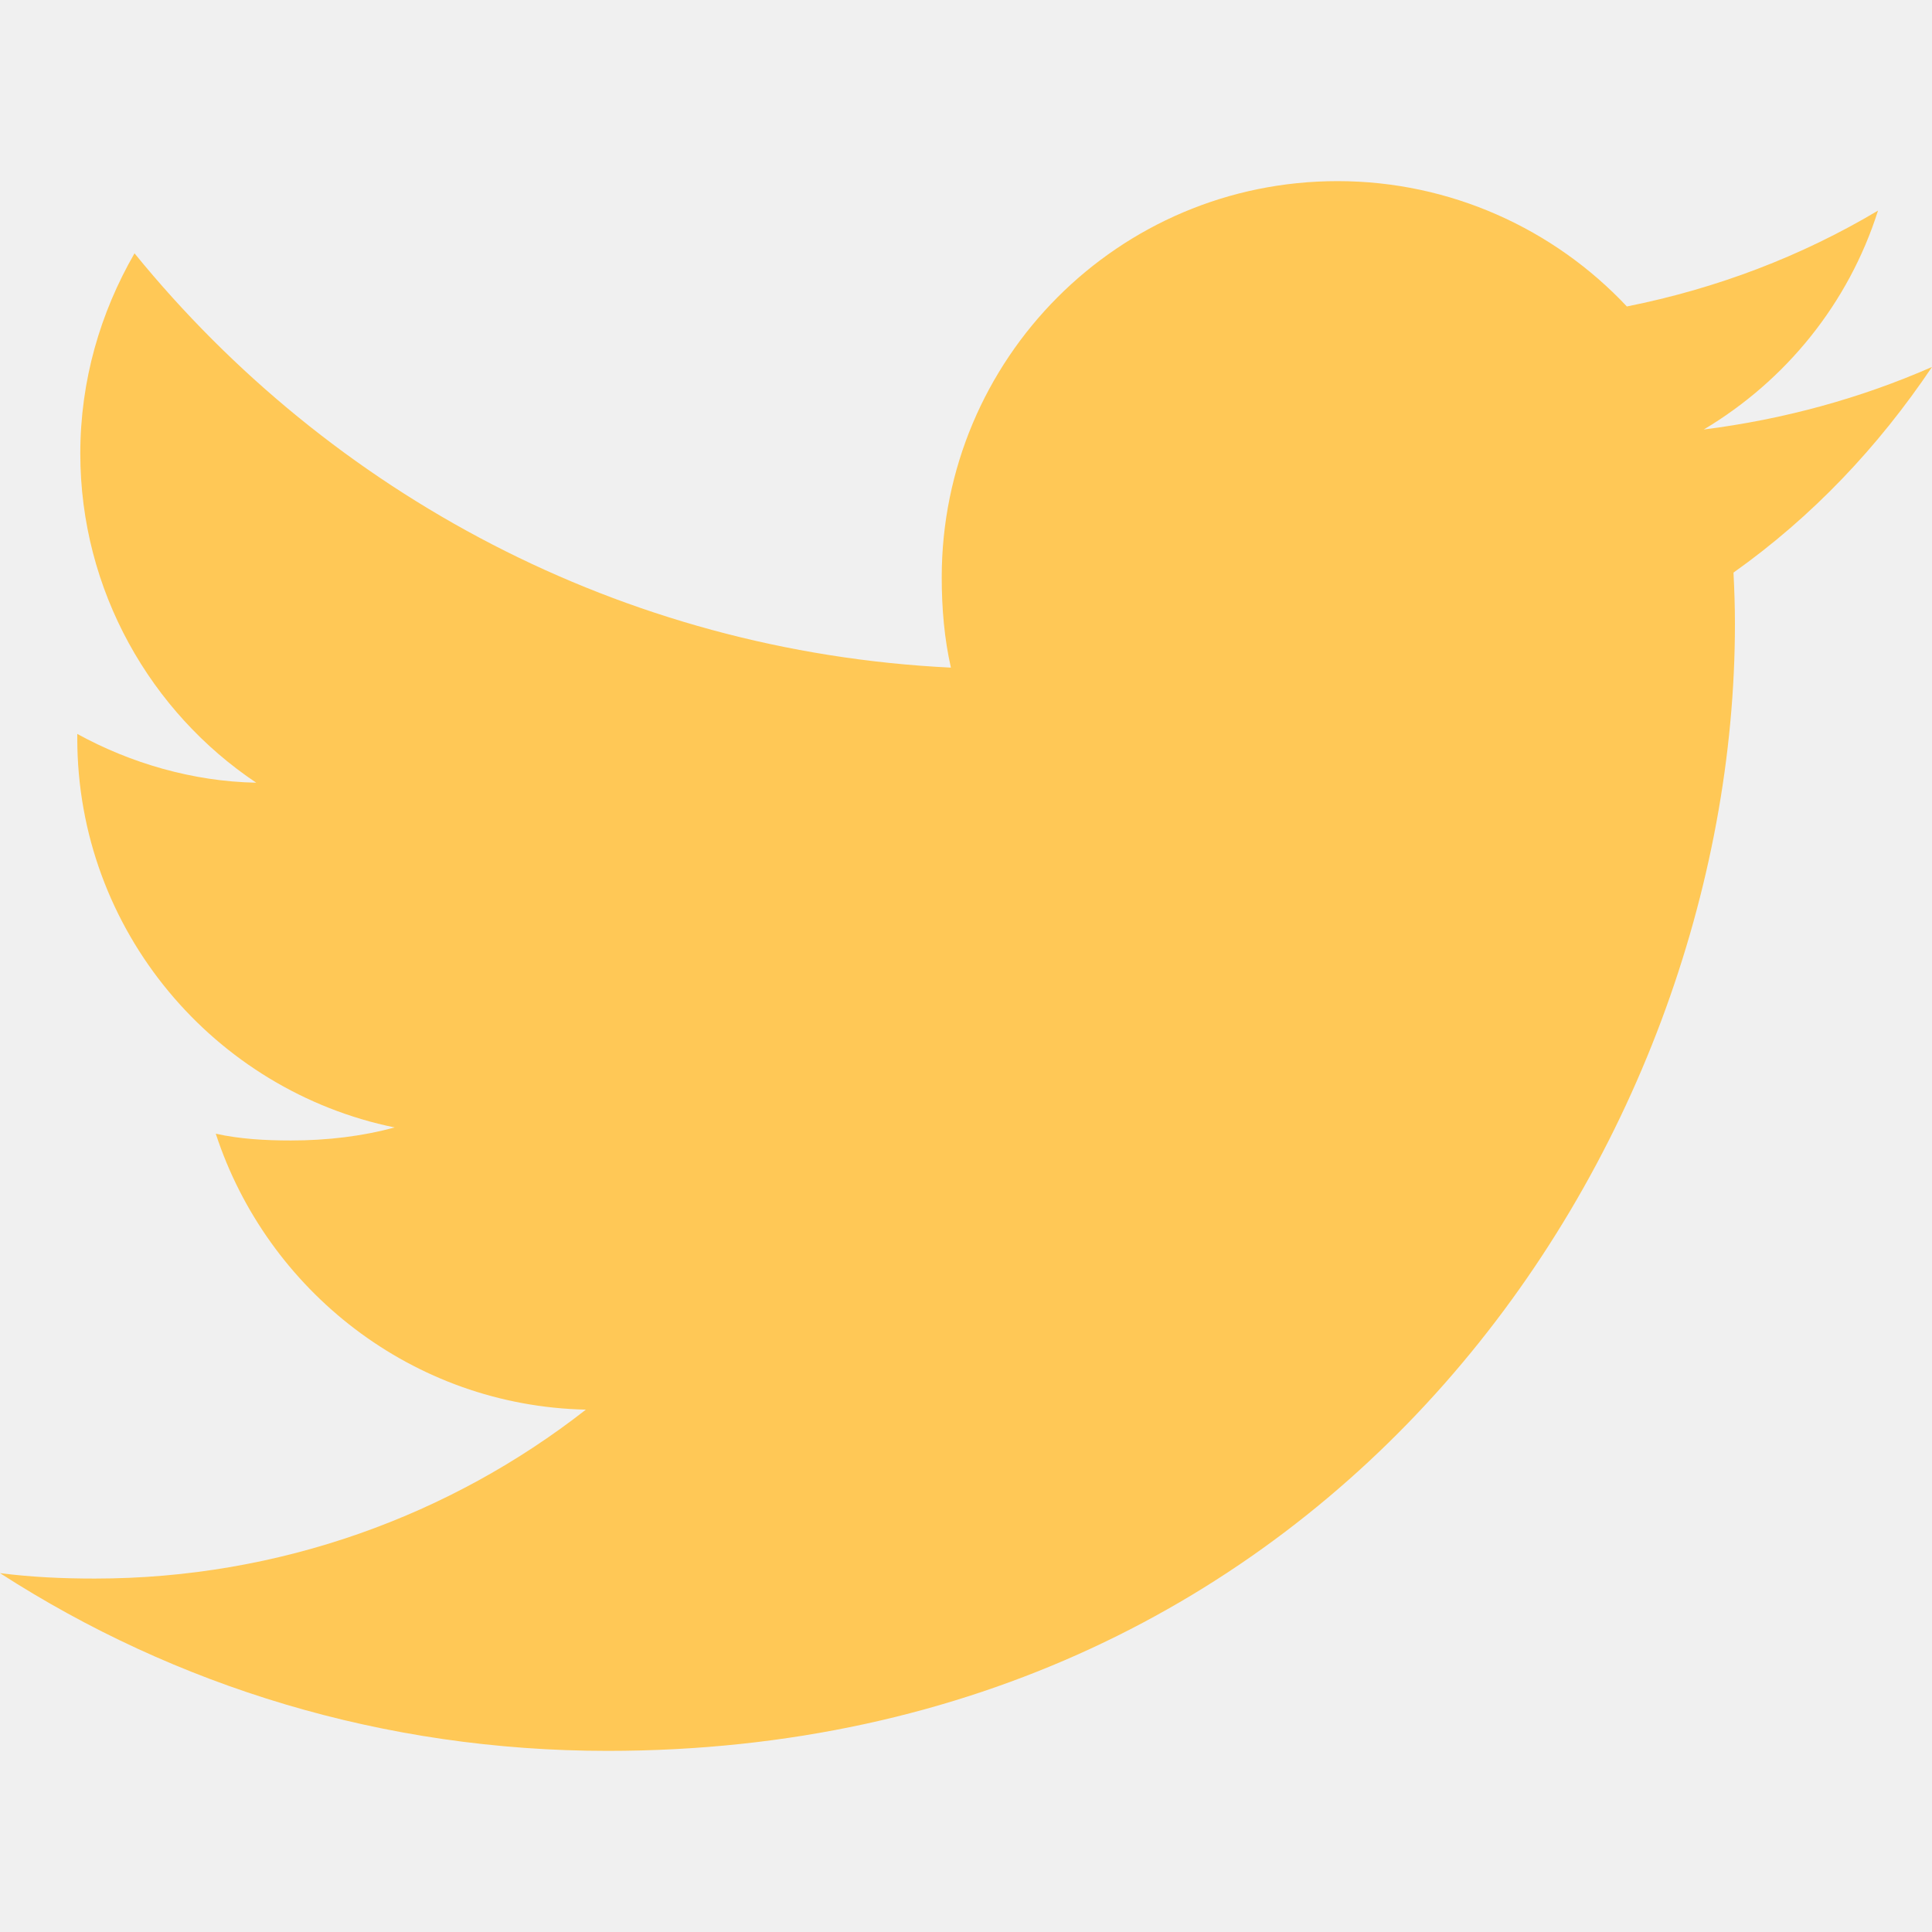
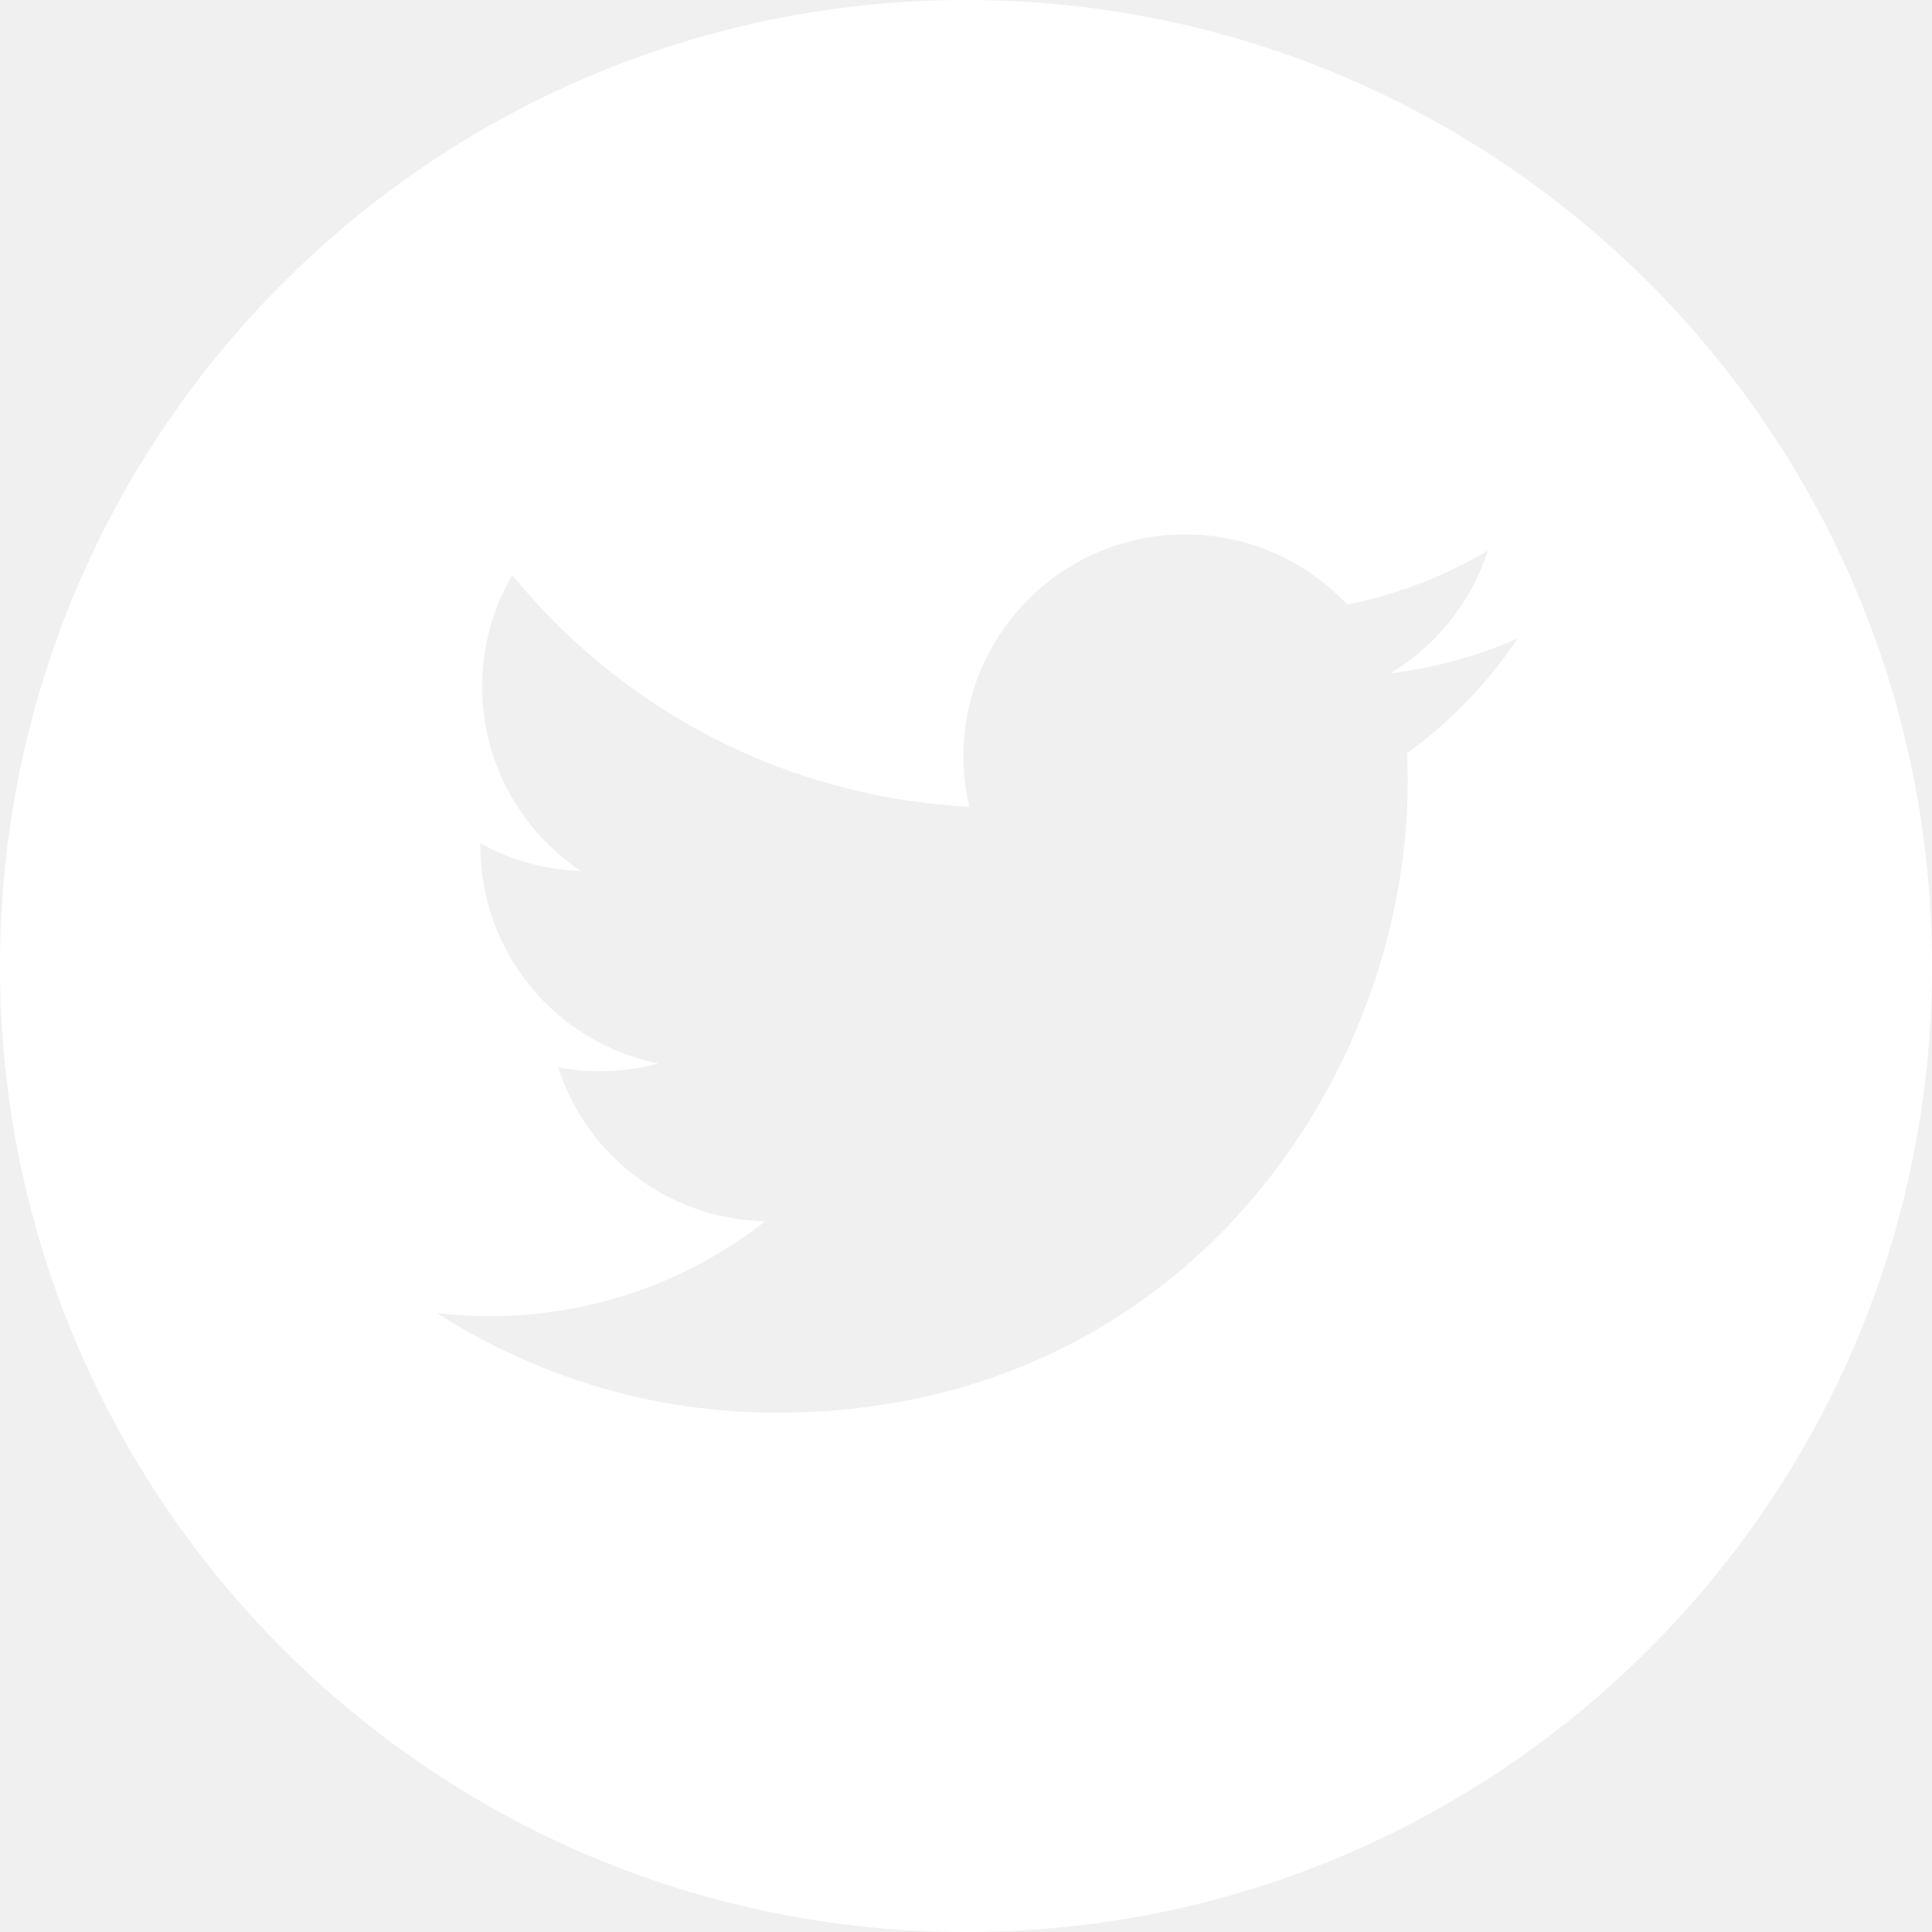
- <svg xmlns="http://www.w3.org/2000/svg" version="1.1" id="Capa_1" x="0px" y="0px" viewBox="0 0 512 512" style="enable-background:new 0 0 512 512;" xml:space="preserve" width="512px" height="512px" class="">
+ <svg xmlns="http://www.w3.org/2000/svg" height="512px" viewBox="0 0 512 512" width="512px" class="">
  <g>
-     <g>
-       <g>
-         <path d="M512,97.248c-19.04,8.352-39.328,13.888-60.48,16.576c21.76-12.992,38.368-33.408,46.176-58.016    c-20.288,12.096-42.688,20.64-66.56,25.408C411.872,60.704,384.416,48,354.464,48c-58.112,0-104.896,47.168-104.896,104.992    c0,8.32,0.704,16.32,2.432,23.936c-87.264-4.256-164.48-46.08-216.352-109.792c-9.056,15.712-14.368,33.696-14.368,53.056    c0,36.352,18.72,68.576,46.624,87.232c-16.864-0.32-33.408-5.216-47.424-12.928c0,0.32,0,0.736,0,1.152    c0,51.008,36.384,93.376,84.096,103.136c-8.544,2.336-17.856,3.456-27.52,3.456c-6.72,0-13.504-0.384-19.872-1.792    c13.6,41.568,52.192,72.128,98.08,73.12c-35.712,27.936-81.056,44.768-130.144,44.768c-8.608,0-16.864-0.384-25.12-1.44    C46.496,446.88,101.6,464,161.024,464c193.152,0,298.752-160,298.752-298.688c0-4.64-0.16-9.12-0.384-13.568    C480.224,136.96,497.728,118.496,512,97.248z" data-original="#000000" class="active-path" data-old_color="#000000" fill="#FFC856" />
-       </g>
-     </g>
-     <link type="text/css" rel="stylesheet" id="dark-mode-general-link" class="active-path" />
-     <link type="text/css" rel="stylesheet" id="dark-mode-custom-link" class="active-path" />
-     <style type="text/css" id="dark-mode-custom-style" class="active-path" />
+     <path d="m256 0c-141.363 0-256 114.637-256 256s114.637 256 256 256 256-114.637 256-256-114.637-256-256-256zm116.887 199.602c.113 2.52.168 5.051.168 7.594 0 77.645-59.102 167.18-167.184 167.184h.004-.004c-33.184 0-64.062-9.727-90.066-26.395 4.598.543 9.277.812 14.016.812 27.531 0 52.867-9.391 72.98-25.152-25.723-.477-47.41-17.465-54.895-40.812 3.582.688 7.266 1.062 11.043 1.062 5.363 0 10.559-.723 15.496-2.07-26.887-5.383-47.141-29.145-47.141-57.598 0-.266 0-.504.008-.75 7.918 4.402 16.973 7.051 26.613 7.348-15.777-10.527-26.148-28.523-26.148-48.91 0-10.766 2.91-20.852 7.957-29.535 28.977 35.555 72.281 58.938 121.117 61.395-1.008-4.305-1.527-8.789-1.527-13.398 0-32.438 26.316-58.754 58.766-58.754 16.902 0 32.168 7.145 42.891 18.566 13.387-2.641 25.957-7.531 37.312-14.262-4.395 13.715-13.707 25.223-25.84 32.5 11.887-1.422 23.215-4.574 33.742-9.254-7.863 11.785-17.836 22.137-29.309 30.43zm0 0" data-original="#000000" class="active-path" data-old_color="#000000" fill="#FFFFFF" />
  </g>
-   <link type="text/css" rel="stylesheet" id="dark-mode-general-link" />
</svg>
